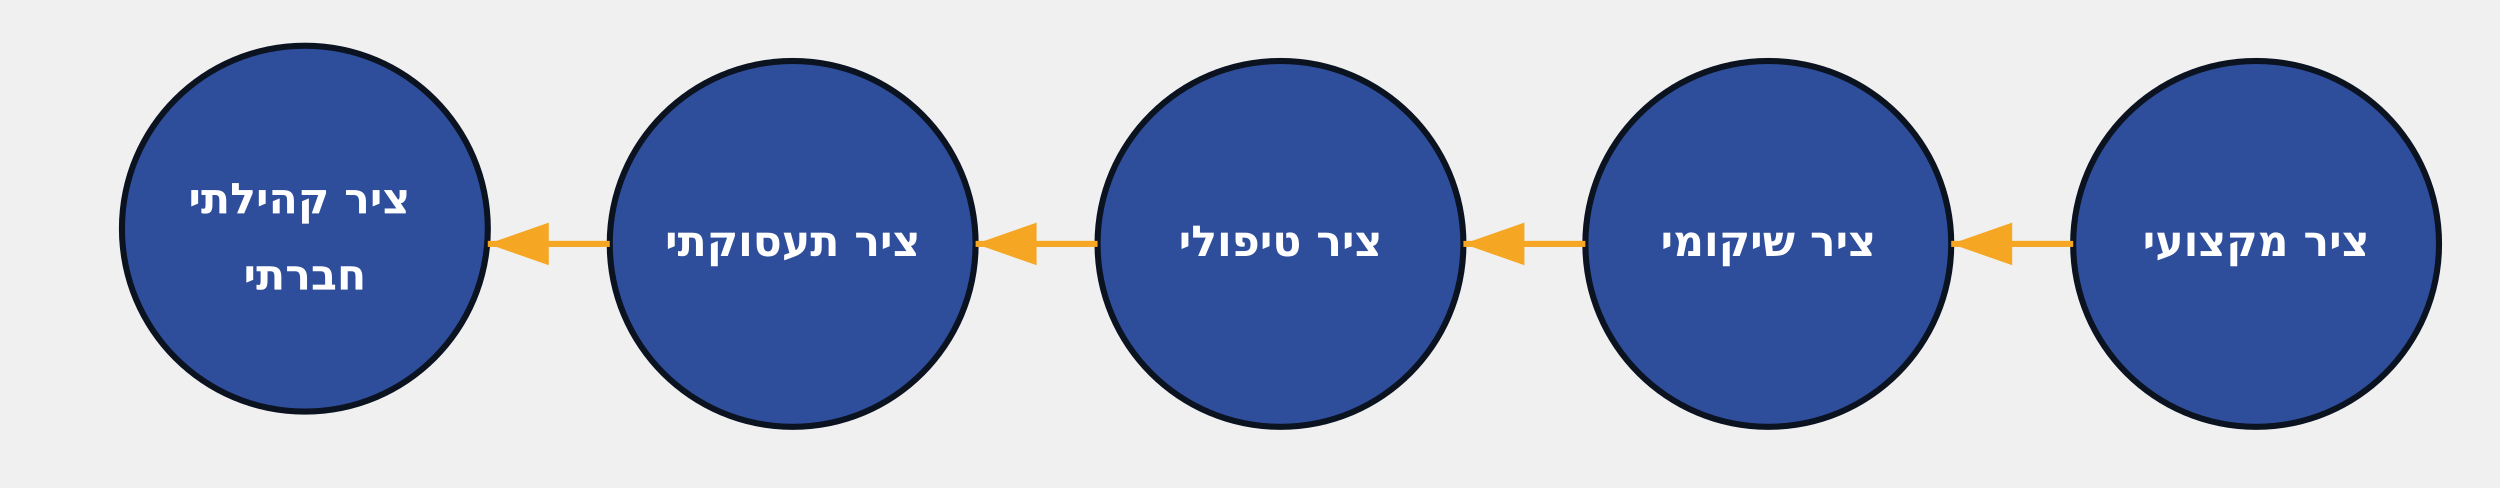
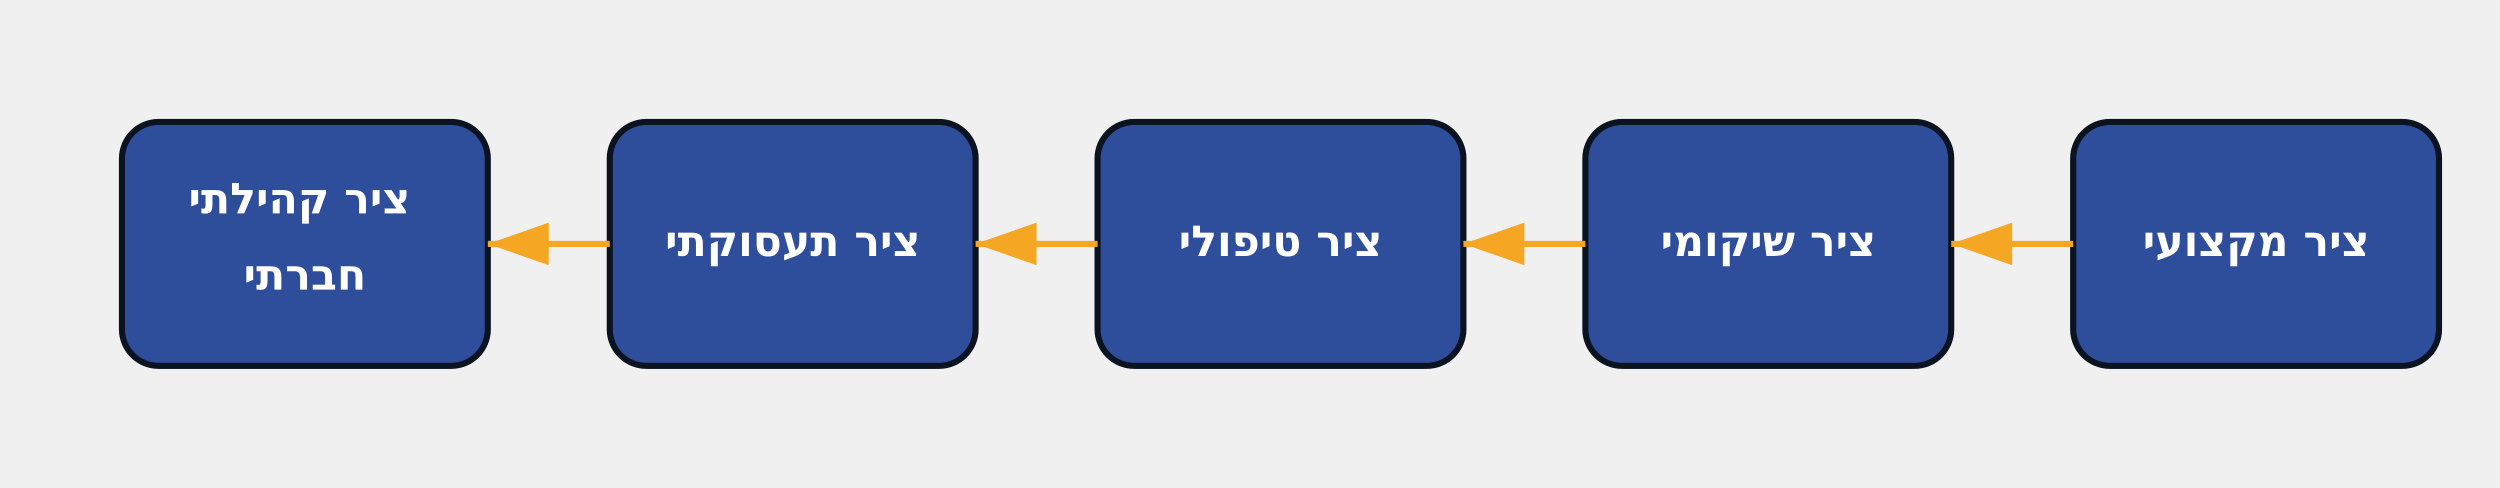
<svg xmlns="http://www.w3.org/2000/svg" viewBox="0 0 820 160" width="820" height="160">
  <defs>
    <style>
      .node{fill:#2E4D9B;stroke:#0B1220;stroke-width:2;}
      .label{fill:#FFFFFF;font-family:'Heebo',sans-serif;font-weight:700;font-size:14px;}
      .arrow{fill:none;stroke:#F5A623;stroke-width:2;marker-end:url(#arrowhead);}
    </style>
    <marker id="arrowhead" markerWidth="10" markerHeight="7" refX="10" refY="3.5" orient="auto">
      <polygon points="0 0, 10 3.5, 0 7" fill="#F5A623" />
    </marker>
  </defs>
-   <circle class="node" cx="740" cy="80" r="60" />
+   <rect class="node" x="680" y="40" width="120" height="80" rx="12" ry="12" />
  <text class="label" x="740" y="80" dominant-baseline="middle" text-anchor="middle">ציר מקצועי</text>
-   <circle class="node" cx="580" cy="80" r="60" />
+   <rect class="node" x="520" y="40" width="120" height="80" rx="12" ry="12" />
  <text class="label" x="580" y="80" dominant-baseline="middle" text-anchor="middle">ציר שיקומי</text>
-   <circle class="node" cx="420" cy="80" r="60" />
+   <rect class="node" x="360" y="40" width="120" height="80" rx="12" ry="12" />
  <text class="label" x="420" y="80" dominant-baseline="middle" text-anchor="middle">ציר טיפולי</text>
-   <circle class="node" cx="260" cy="80" r="60" />
+   <rect class="node" x="200" y="40" width="120" height="80" rx="12" ry="12" />
  <text class="label" x="260" y="80" dominant-baseline="middle" text-anchor="middle">ציר תעסוקתי</text>
-   <circle class="node" cx="100" cy="75" r="60" />
+   <rect class="node" x="40" y="40" width="120" height="80" rx="12" ry="12" />
  <text class="label" text-anchor="middle">
    <tspan x="100" y="70">ציר קהילתי</tspan>
    <tspan x="100" y="95">חברתי</tspan>
  </text>
  <line class="arrow" x1="680" y1="80" x2="640" y2="80" />
  <line class="arrow" x1="520" y1="80" x2="480" y2="80" />
  <line class="arrow" x1="360" y1="80" x2="320" y2="80" />
  <line class="arrow" x1="200" y1="80" x2="160" y2="80" />
</svg>
